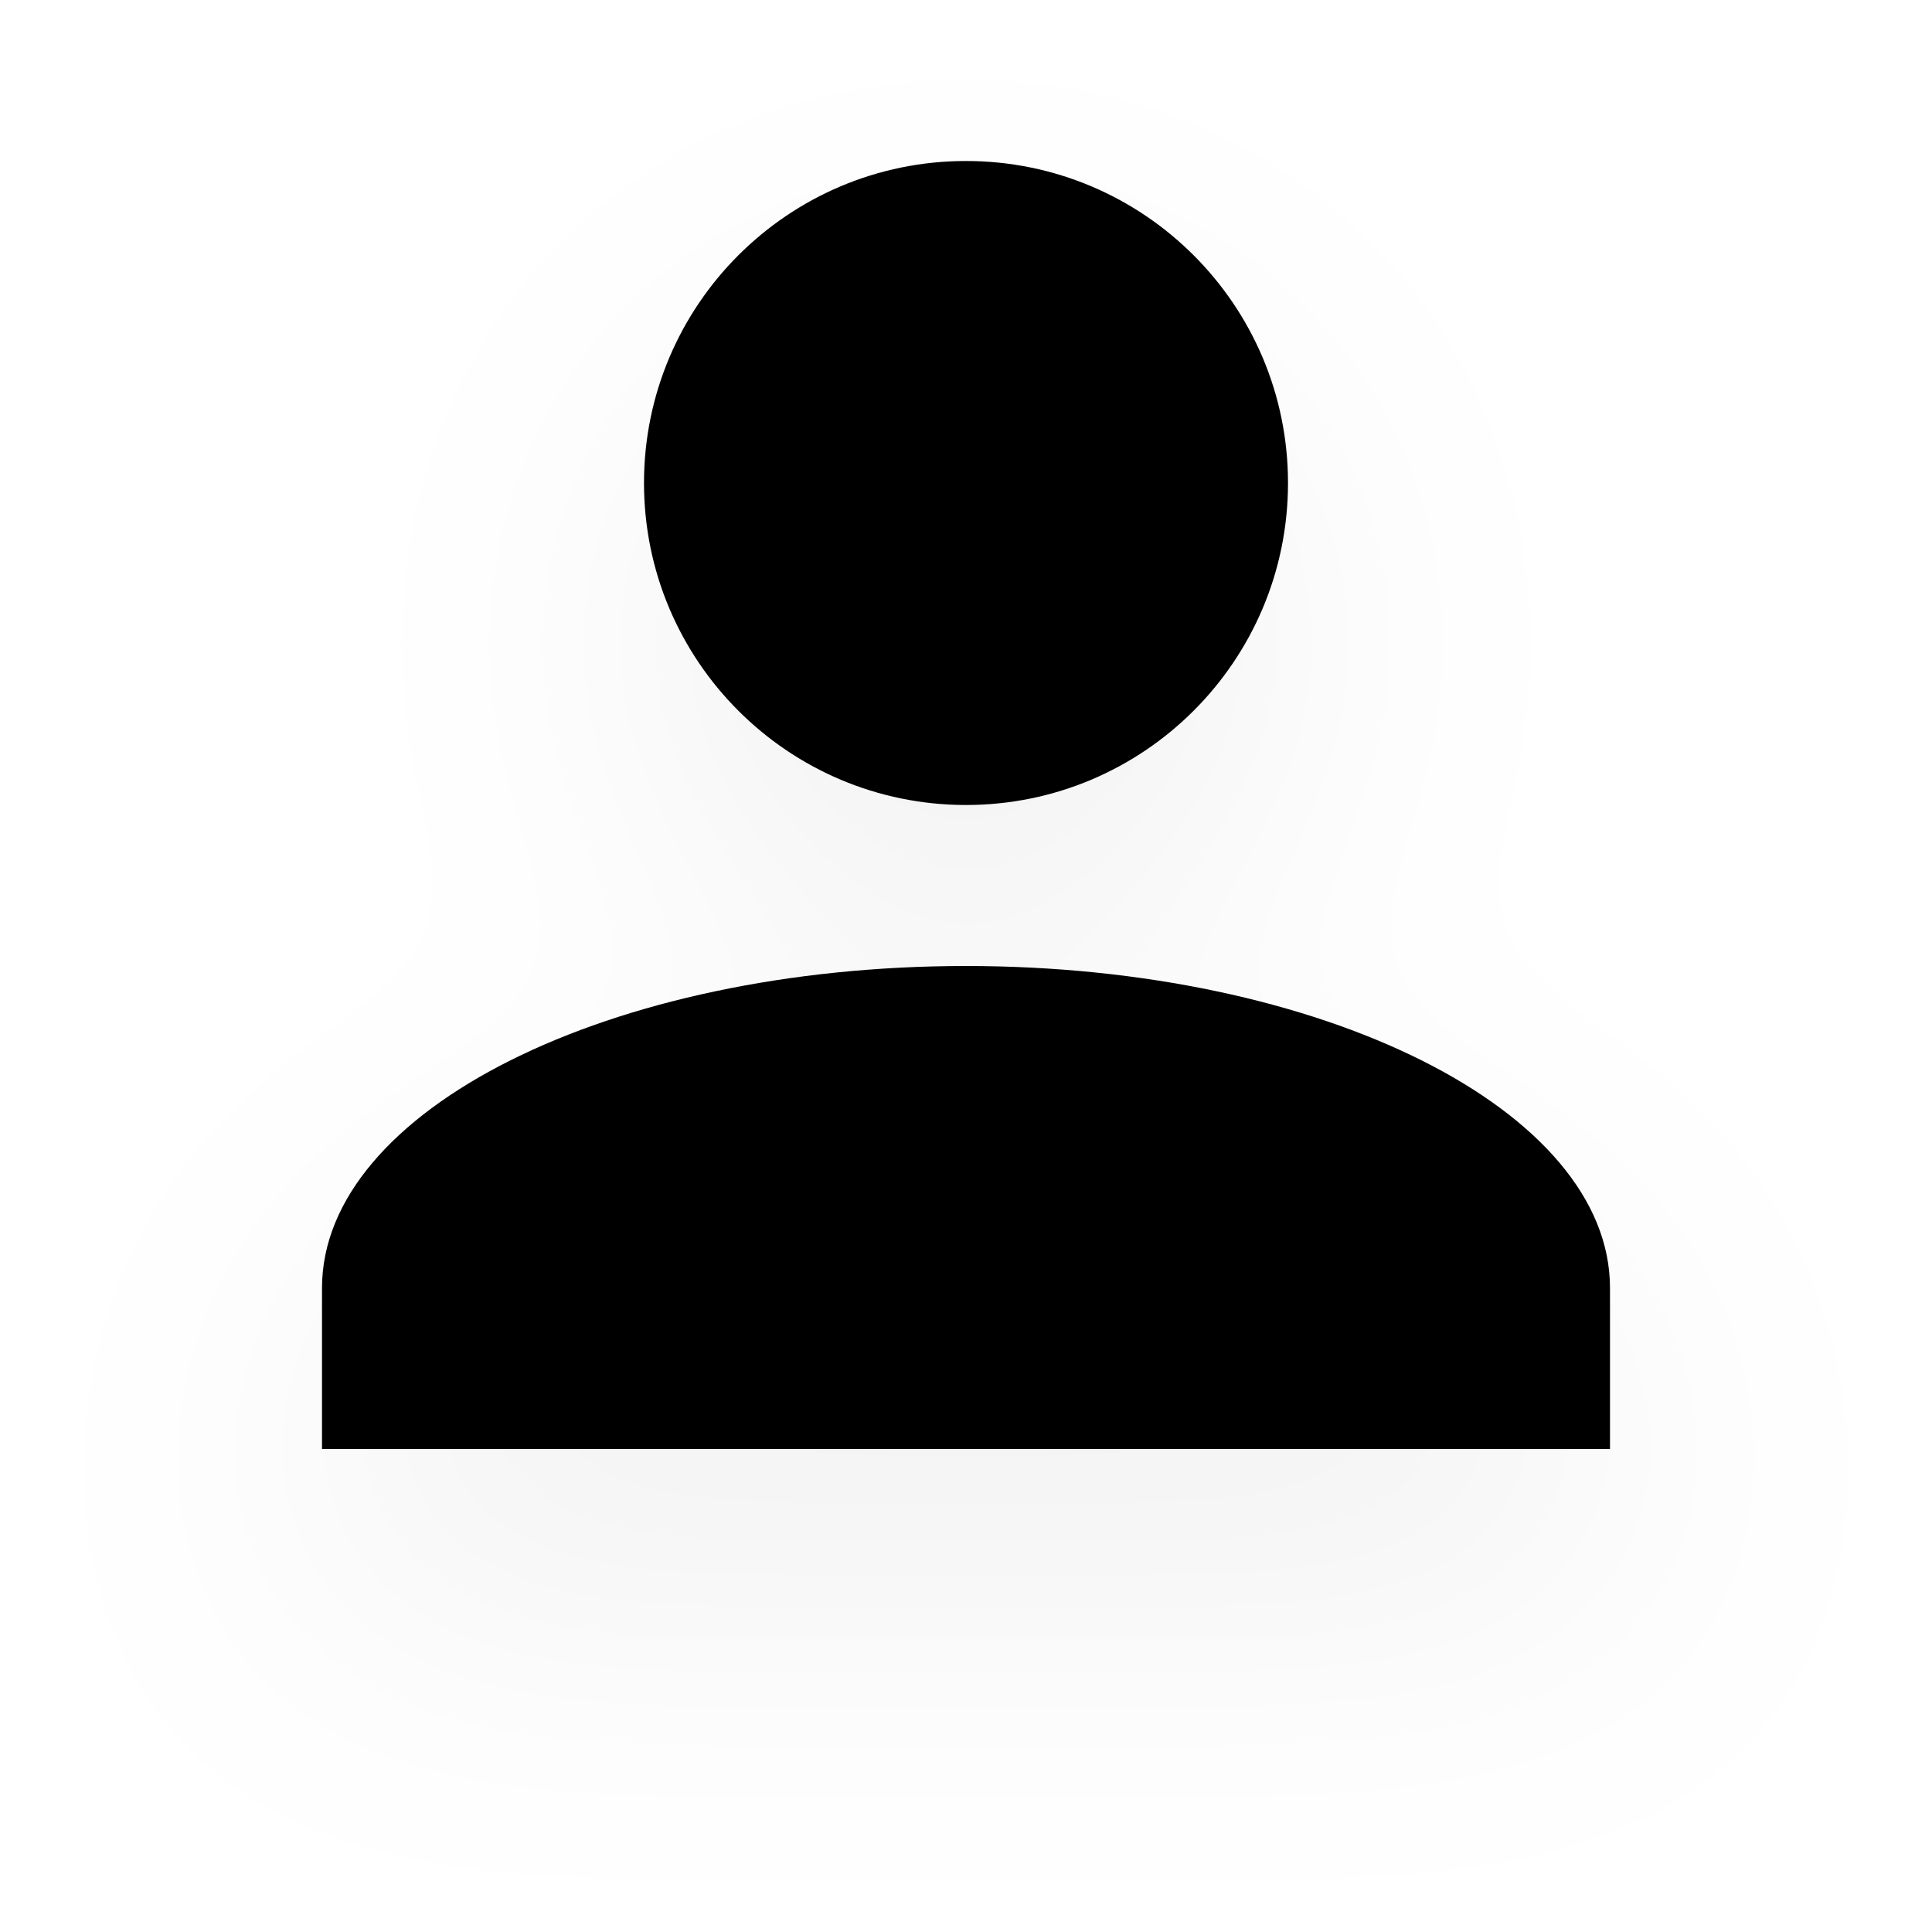
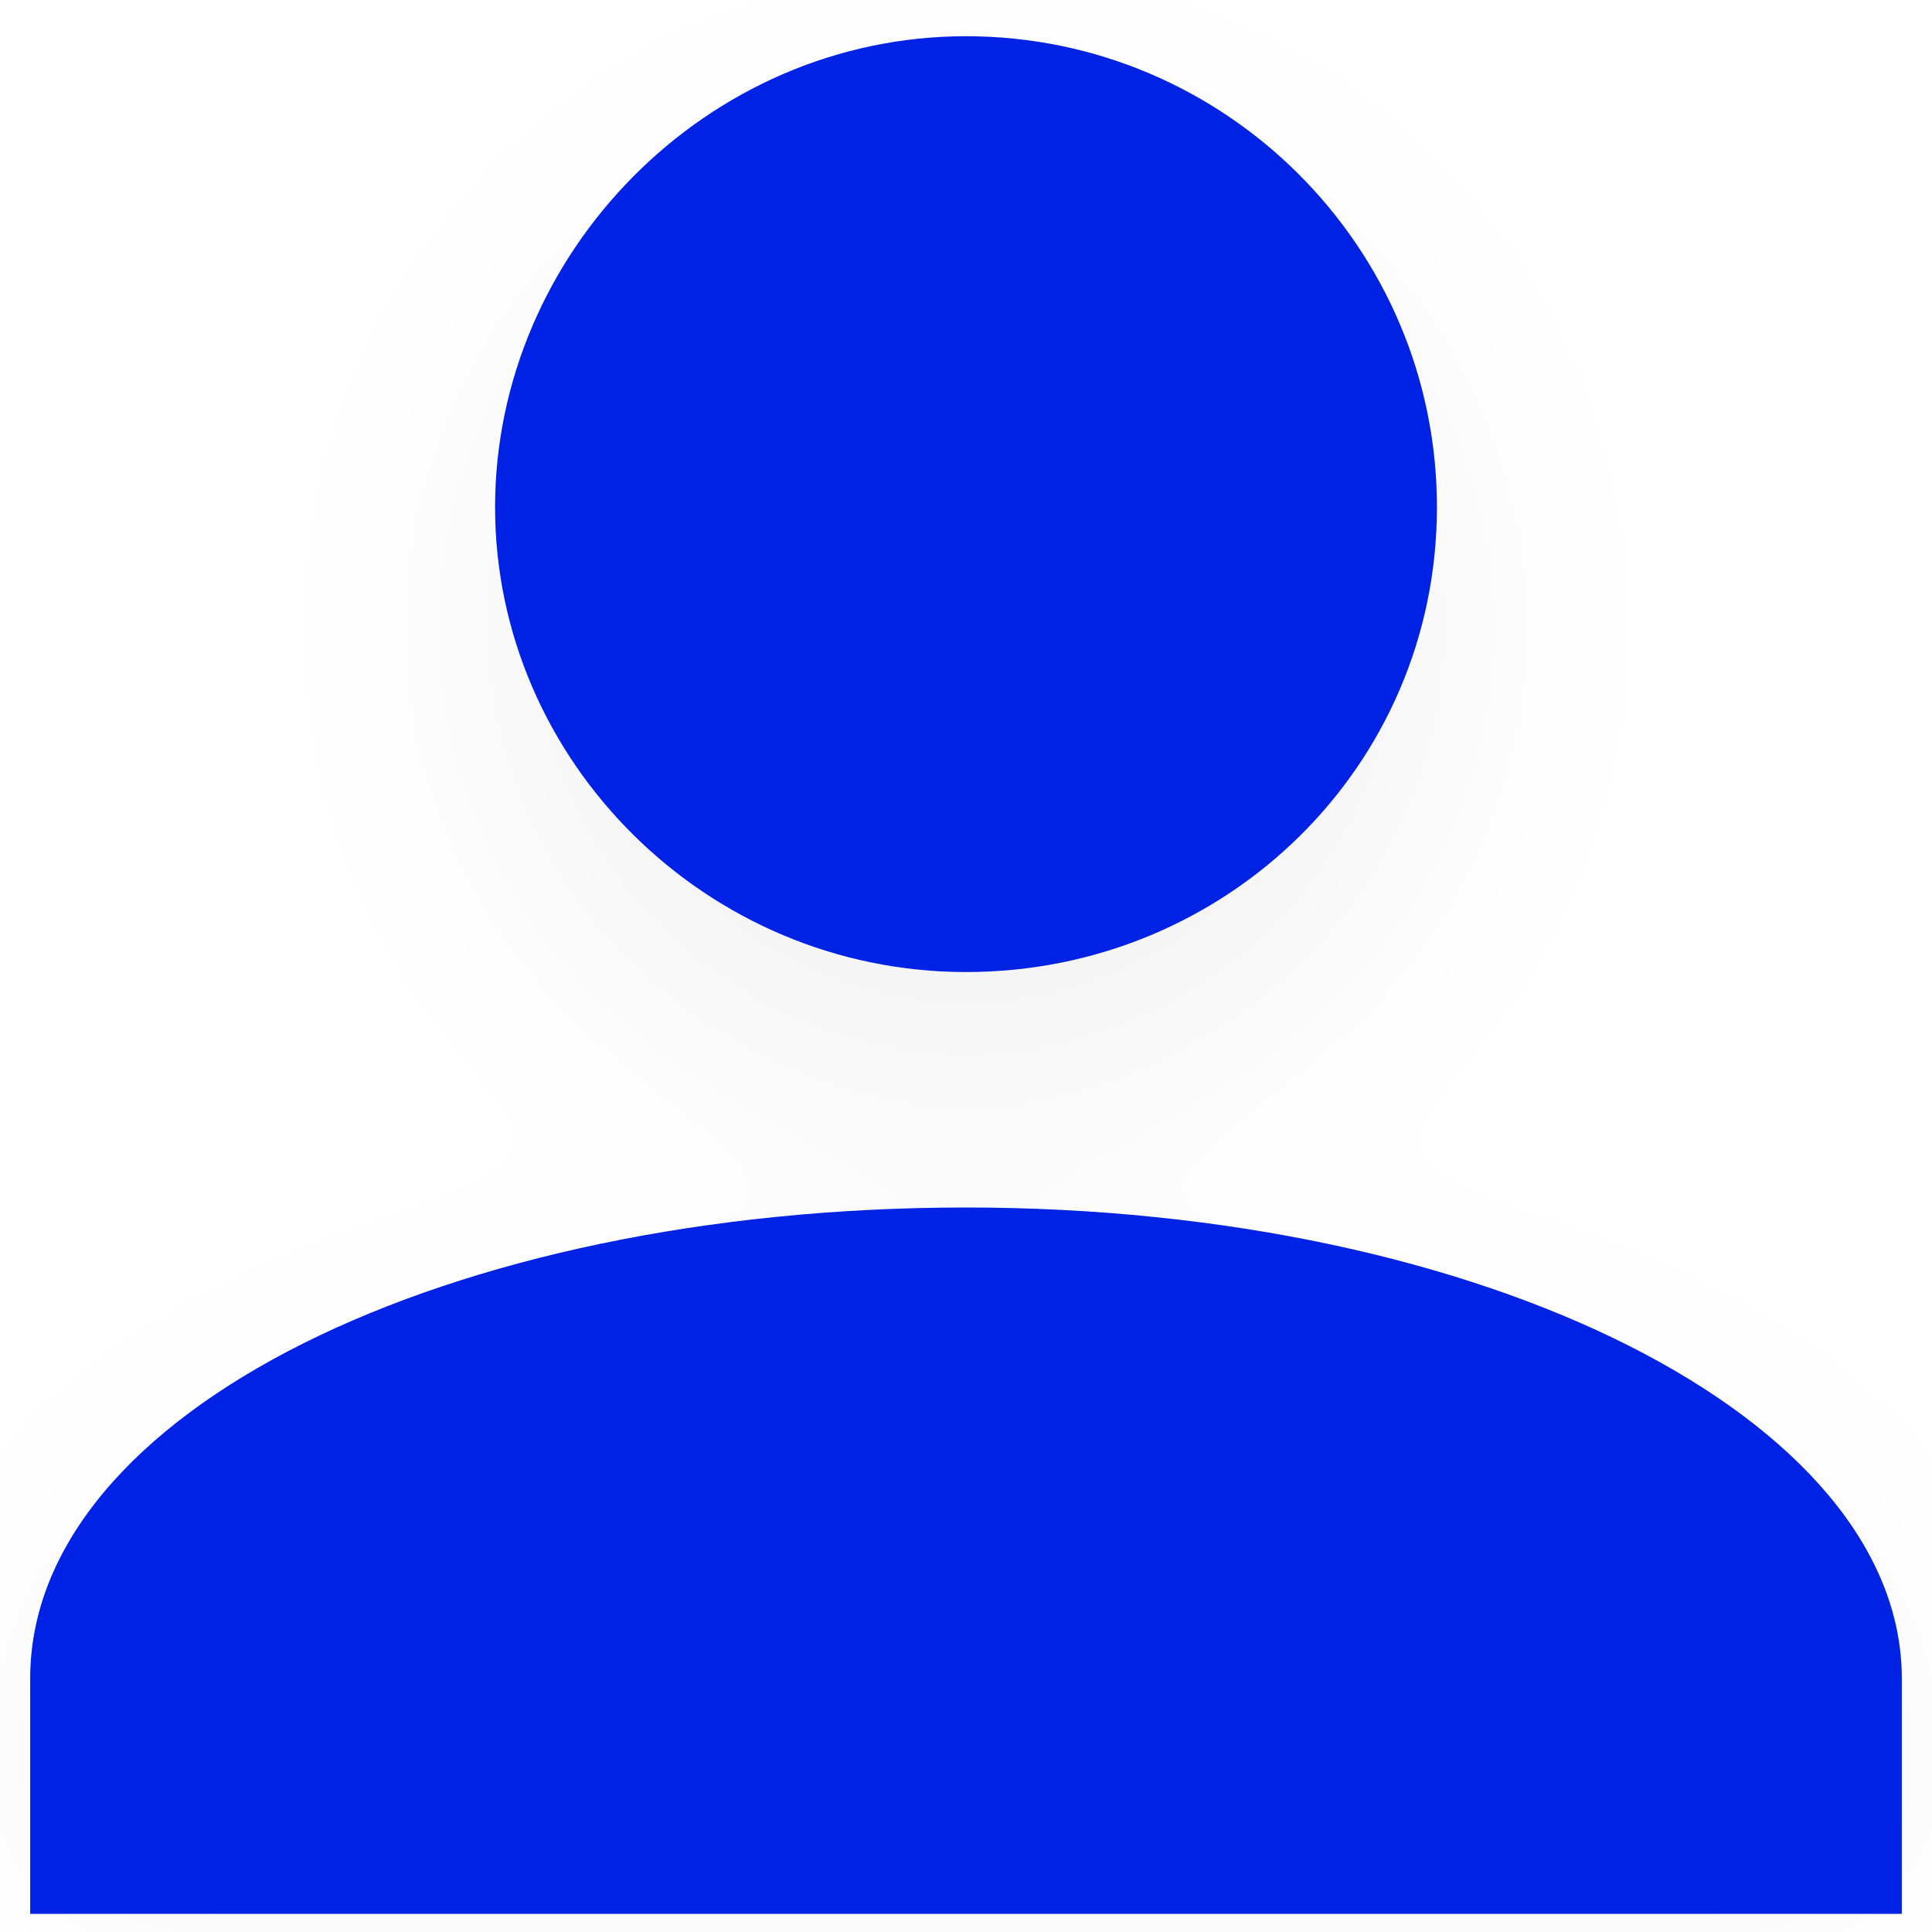
- <svg xmlns="http://www.w3.org/2000/svg" width="24px" height="24px" viewBox="0 0 24 24" version="1.1">
-   <defs>
-     <filter x="-50%" y="-50%" width="200%" height="200%" filterUnits="objectBoundingBox" id="filter-1">
-       <feOffset dx="0" dy="2" in="SourceAlpha" result="shadowOffsetOuter1" />
-       <feGaussianBlur stdDeviation="2" in="shadowOffsetOuter1" result="shadowBlurOuter1" />
-       <feColorMatrix values="0 0 0 0 0   0 0 0 0 0   0 0 0 0 0  0 0 0 0.05 0" type="matrix" in="shadowBlurOuter1" result="shadowMatrixOuter1" />
-       <feMerge>
-         <feMergeNode in="shadowMatrixOuter1" />
-         <feMergeNode in="SourceGraphic" />
-       </feMerge>
-     </filter>
-   </defs>
-   <g id="OPt-2" stroke="none" stroke-width="1" fill="none" fill-rule="evenodd">
-     <g id="prog2_pro3_Mobile-Portrait_opt2-Copy-2" transform="translate(-283, -19)" fill="#000000">
+ <svg xmlns="http://www.w3.org/2000/svg" version="1.1" id="Layer_1" x="0px" y="0px" viewBox="0 0 32 32" style="enable-background:new 0 0 32 32;" xml:space="preserve">
+   <style type="text/css">
+ 	.st0{filter:url(#filter-1);}
+ 	.st1{fill:#0022E5;}
+ </style>
+   <filter filterUnits="objectBoundingBox" height="200%" id="filter-1" width="200%" x="-50%" y="-50%">
+     <feOffset dx="0" dy="2" in="SourceAlpha" result="shadowOffsetOuter1" />
+     <feGaussianBlur in="shadowOffsetOuter1" result="shadowBlurOuter1" stdDeviation="2" />
+     <feColorMatrix in="shadowBlurOuter1" result="shadowMatrixOuter1" type="matrix" values="0 0 0 0 0   0 0 0 0 0   0 0 0 0 0  0 0 0 0.05 0">
+ 		</feColorMatrix>
+     <feMerge>
+       <feMergeNode in="shadowMatrixOuter1" />
+       <feMergeNode in="SourceGraphic" />
+     </feMerge>
+   </filter>
+   <g id="OPt-2">
+     <g id="prog2_pro3_Mobile-Portrait_opt2-Copy-2" transform="translate(-283, -19)">
      <g id="nav">
-         <g id="Group-6" filter="url(#filter-1)">
-           <g id="ic_login" transform="translate(287, 21)">
-             <path d="M8,0 C10.209,0 12,1.791 12,4 C12,6.209 10.209,8 8,8 C5.791,8 4,6.209 4,4 C4,1.791 5.791,0 8,0 L8,0 Z M8,10 C12.42,10 16,11.79 16,14 L16,16 L0,16 L0,14 C0,11.79 3.58,10 8,10 Z" id="Shape" />
+         <g id="Group-6" class="st0">
+           <g id="ic_login_1_" transform="translate(287, 21)">
+             <path id="Shape_1_" class="st1" d="M12-1.4c4.3,0,7.8,3.5,7.8,7.8s-3.5,7.7-7.8,7.7s-7.8-3.5-7.8-7.7S7.7-1.4,12-1.4L12-1.4z        M12,18c8.6,0,15.5,3.5,15.5,7.8v3.9h-31v-3.9C-3.5,21.4,3.4,18,12,18z" />
          </g>
        </g>
      </g>
    </g>
  </g>
</svg>
